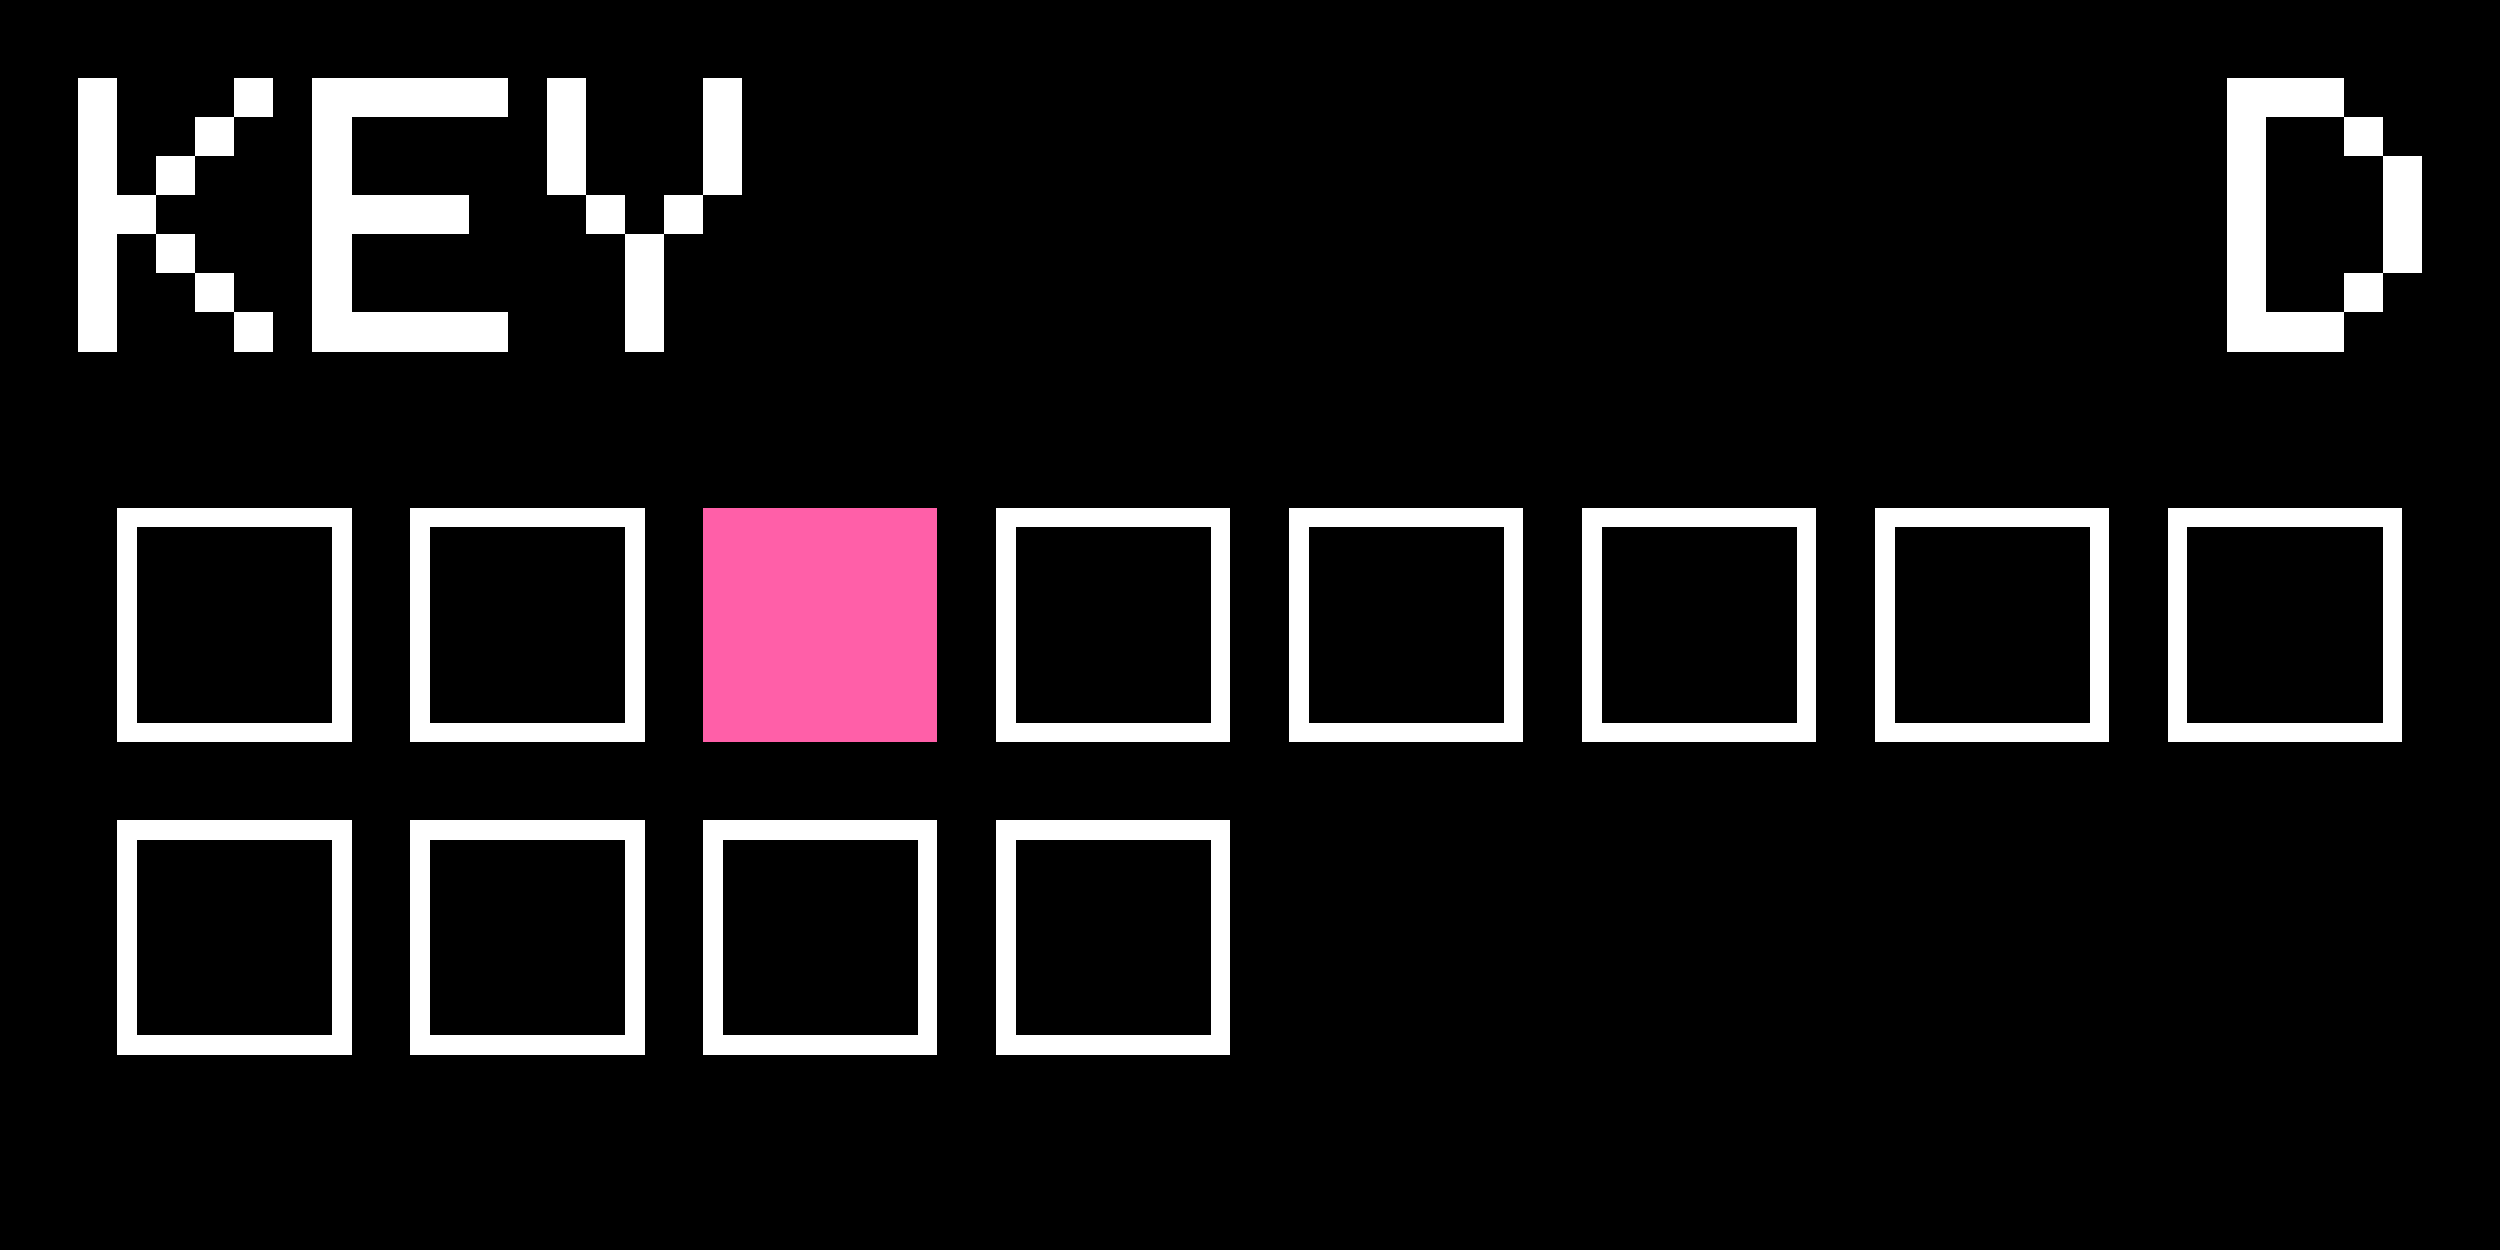
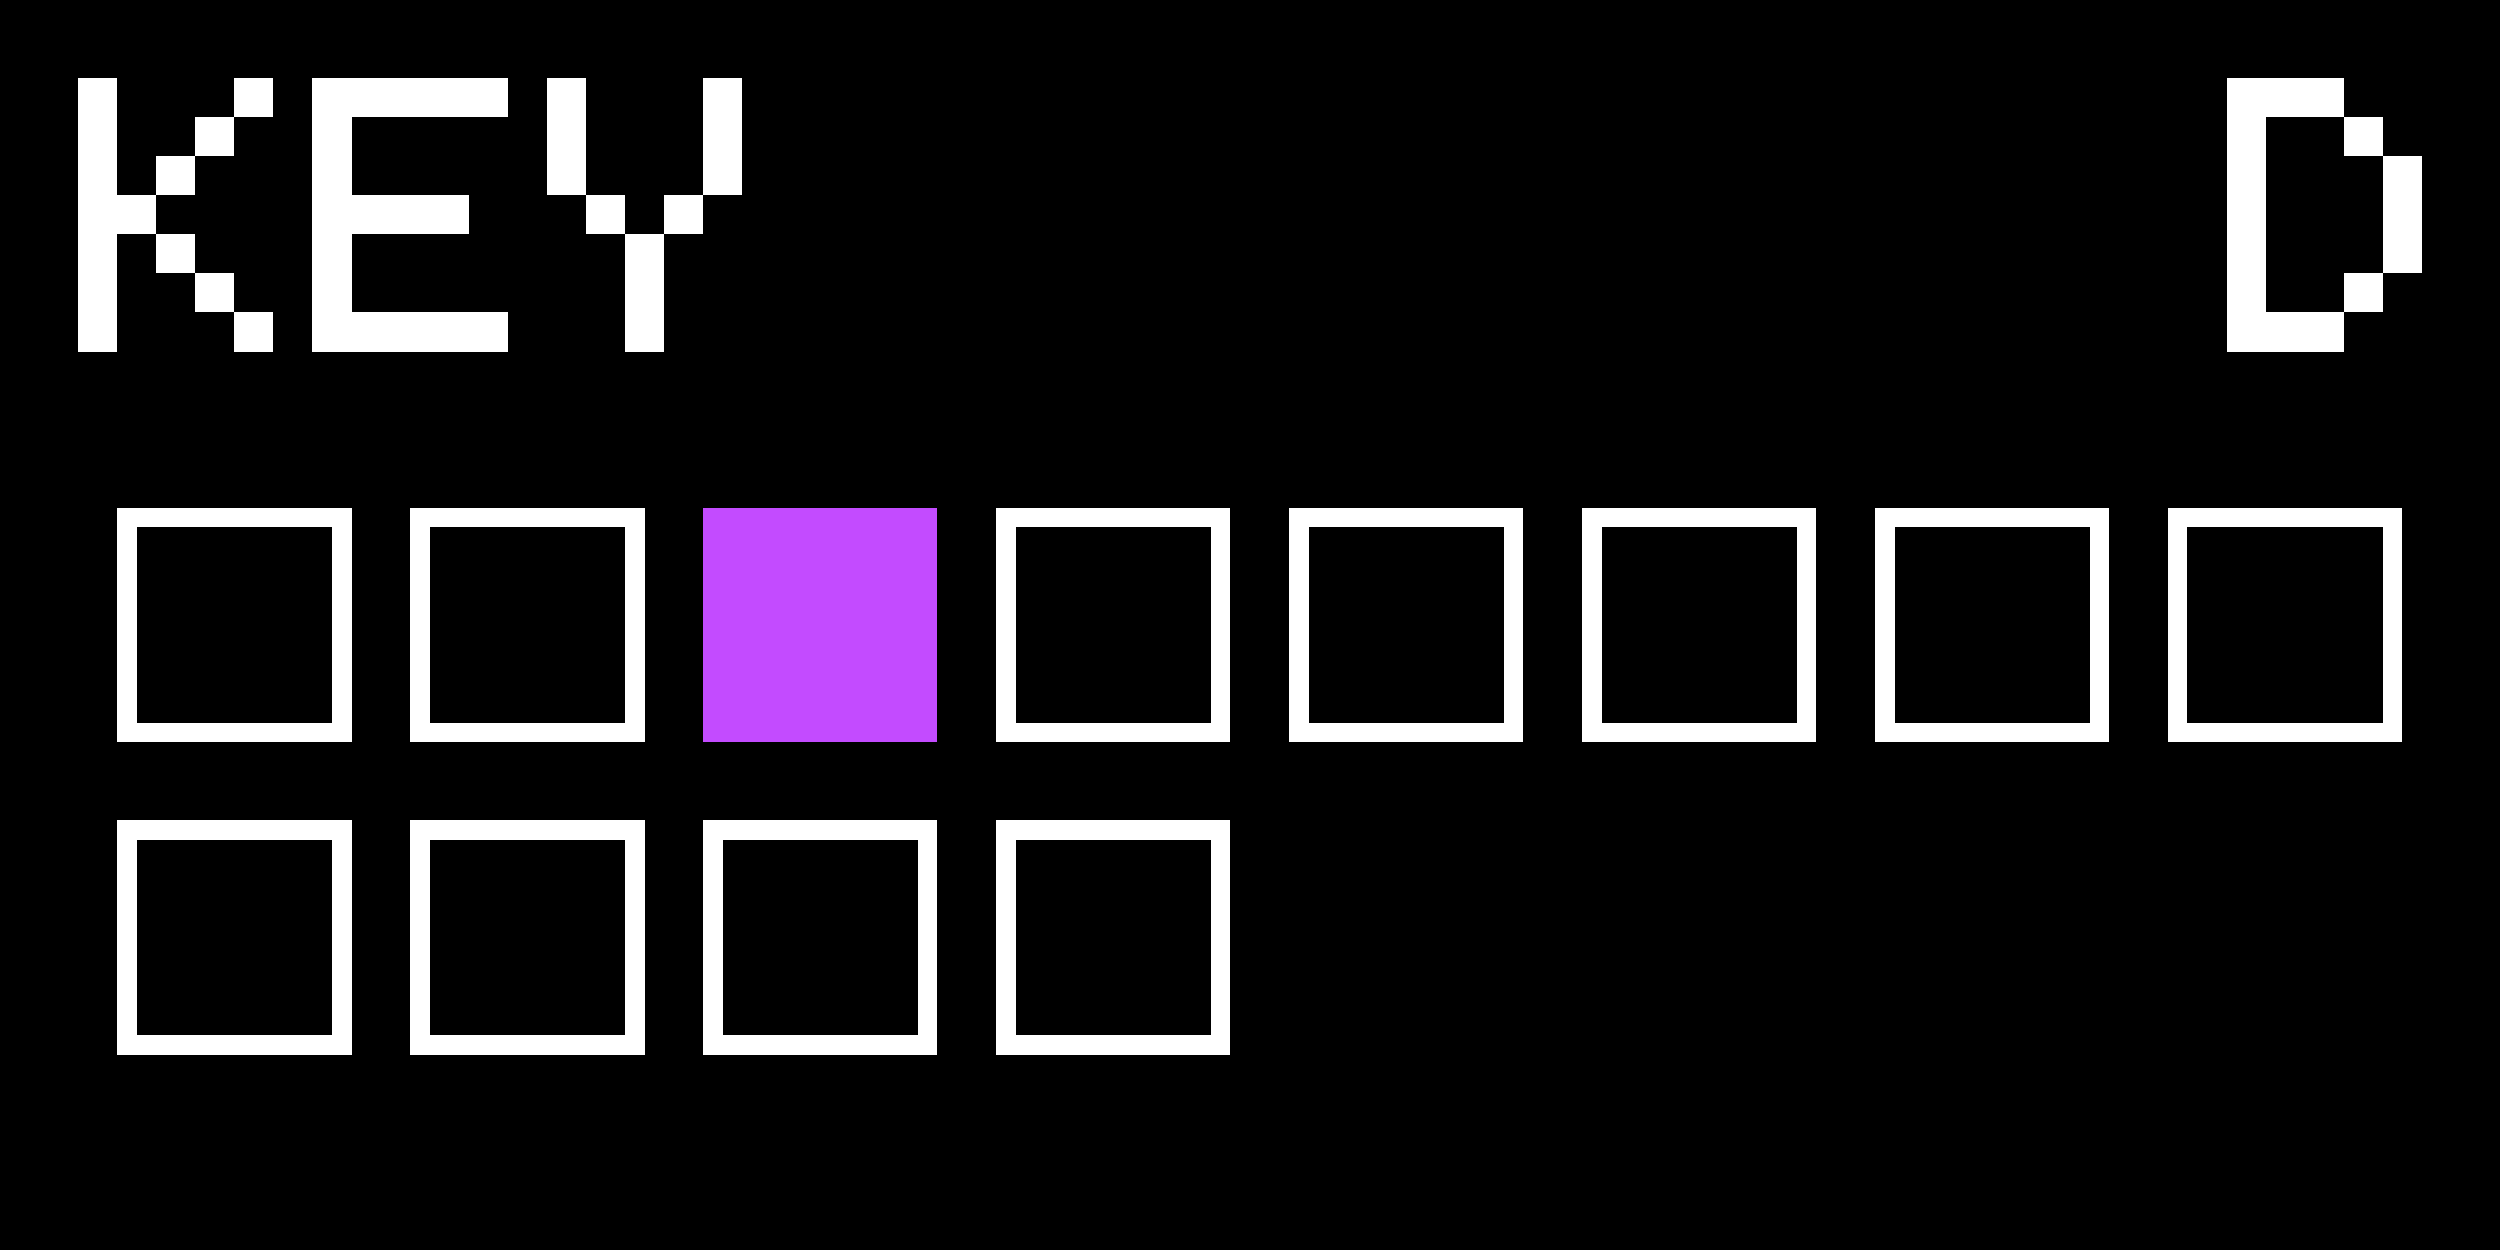
<svg xmlns="http://www.w3.org/2000/svg" viewBox="0 0 128 64" shape-rendering="crispEdges">
  <rect width="128" height="64" />
  <path fill="#fff" d="M4 4h2v1h-2zM12 4h2v1h-2zM16 4h10v1h-10zM28 4h2v1h-2zM36 4h2v1h-2zM114 4h6v1h-6zM4 5h2v1h-2zM12 5h2v1h-2zM16 5h10v1h-10zM28 5h2v1h-2zM36 5h2v1h-2zM114 5h6v1h-6zM4 6h2v1h-2zM10 6h2v1h-2zM16 6h2v1h-2zM28 6h2v1h-2zM36 6h2v1h-2zM114 6h2v1h-2zM120 6h2v1h-2zM4 7h2v1h-2zM10 7h2v1h-2zM16 7h2v1h-2zM28 7h2v1h-2zM36 7h2v1h-2zM114 7h2v1h-2zM120 7h2v1h-2zM4 8h2v1h-2zM8 8h2v1h-2zM16 8h2v1h-2zM28 8h2v1h-2zM36 8h2v1h-2zM114 8h2v1h-2zM122 8h2v1h-2zM4 9h2v1h-2zM8 9h2v1h-2zM16 9h2v1h-2zM28 9h2v1h-2zM36 9h2v1h-2zM114 9h2v1h-2zM122 9h2v1h-2zM4 10h4v1h-4zM16 10h8v1h-8zM30 10h2v1h-2zM34 10h2v1h-2zM114 10h2v1h-2zM122 10h2v1h-2zM4 11h4v1h-4zM16 11h8v1h-8zM30 11h2v1h-2zM34 11h2v1h-2zM114 11h2v1h-2zM122 11h2v1h-2zM4 12h2v1h-2zM8 12h2v1h-2zM16 12h2v1h-2zM32 12h2v1h-2zM114 12h2v1h-2zM122 12h2v1h-2zM4 13h2v1h-2zM8 13h2v1h-2zM16 13h2v1h-2zM32 13h2v1h-2zM114 13h2v1h-2zM122 13h2v1h-2zM4 14h2v1h-2zM10 14h2v1h-2zM16 14h2v1h-2zM32 14h2v1h-2zM114 14h2v1h-2zM120 14h2v1h-2zM4 15h2v1h-2zM10 15h2v1h-2zM16 15h2v1h-2zM32 15h2v1h-2zM114 15h2v1h-2zM120 15h2v1h-2zM4 16h2v1h-2zM12 16h2v1h-2zM16 16h10v1h-10zM32 16h2v1h-2zM114 16h6v1h-6zM4 17h2v1h-2zM12 17h2v1h-2zM16 17h10v1h-10zM32 17h2v1h-2zM114 17h6v1h-6zM6 26h12v1h-12zM21 26h12v1h-12zM51 26h12v1h-12zM66 26h12v1h-12zM81 26h12v1h-12zM96 26h12v1h-12zM111 26h12v1h-12zM6 27h1v1h-1zM17 27h1v1h-1zM21 27h1v1h-1zM32 27h1v1h-1zM51 27h1v1h-1zM62 27h1v1h-1zM66 27h1v1h-1zM77 27h1v1h-1zM81 27h1v1h-1zM92 27h1v1h-1zM96 27h1v1h-1zM107 27h1v1h-1zM111 27h1v1h-1zM122 27h1v1h-1zM6 28h1v1h-1zM17 28h1v1h-1zM21 28h1v1h-1zM32 28h1v1h-1zM51 28h1v1h-1zM62 28h1v1h-1zM66 28h1v1h-1zM77 28h1v1h-1zM81 28h1v1h-1zM92 28h1v1h-1zM96 28h1v1h-1zM107 28h1v1h-1zM111 28h1v1h-1zM122 28h1v1h-1zM6 29h1v1h-1zM17 29h1v1h-1zM21 29h1v1h-1zM32 29h1v1h-1zM51 29h1v1h-1zM62 29h1v1h-1zM66 29h1v1h-1zM77 29h1v1h-1zM81 29h1v1h-1zM92 29h1v1h-1zM96 29h1v1h-1zM107 29h1v1h-1zM111 29h1v1h-1zM122 29h1v1h-1zM6 30h1v1h-1zM17 30h1v1h-1zM21 30h1v1h-1zM32 30h1v1h-1zM51 30h1v1h-1zM62 30h1v1h-1zM66 30h1v1h-1zM77 30h1v1h-1zM81 30h1v1h-1zM92 30h1v1h-1zM96 30h1v1h-1zM107 30h1v1h-1zM111 30h1v1h-1zM122 30h1v1h-1zM6 31h1v1h-1zM17 31h1v1h-1zM21 31h1v1h-1zM32 31h1v1h-1zM51 31h1v1h-1zM62 31h1v1h-1zM66 31h1v1h-1zM77 31h1v1h-1zM81 31h1v1h-1zM92 31h1v1h-1zM96 31h1v1h-1zM107 31h1v1h-1zM111 31h1v1h-1zM122 31h1v1h-1zM6 32h1v1h-1zM17 32h1v1h-1zM21 32h1v1h-1zM32 32h1v1h-1zM51 32h1v1h-1zM62 32h1v1h-1zM66 32h1v1h-1zM77 32h1v1h-1zM81 32h1v1h-1zM92 32h1v1h-1zM96 32h1v1h-1zM107 32h1v1h-1zM111 32h1v1h-1zM122 32h1v1h-1zM6 33h1v1h-1zM17 33h1v1h-1zM21 33h1v1h-1zM32 33h1v1h-1zM51 33h1v1h-1zM62 33h1v1h-1zM66 33h1v1h-1zM77 33h1v1h-1zM81 33h1v1h-1zM92 33h1v1h-1zM96 33h1v1h-1zM107 33h1v1h-1zM111 33h1v1h-1zM122 33h1v1h-1zM6 34h1v1h-1zM17 34h1v1h-1zM21 34h1v1h-1zM32 34h1v1h-1zM51 34h1v1h-1zM62 34h1v1h-1zM66 34h1v1h-1zM77 34h1v1h-1zM81 34h1v1h-1zM92 34h1v1h-1zM96 34h1v1h-1zM107 34h1v1h-1zM111 34h1v1h-1zM122 34h1v1h-1zM6 35h1v1h-1zM17 35h1v1h-1zM21 35h1v1h-1zM32 35h1v1h-1zM51 35h1v1h-1zM62 35h1v1h-1zM66 35h1v1h-1zM77 35h1v1h-1zM81 35h1v1h-1zM92 35h1v1h-1zM96 35h1v1h-1zM107 35h1v1h-1zM111 35h1v1h-1zM122 35h1v1h-1zM6 36h1v1h-1zM17 36h1v1h-1zM21 36h1v1h-1zM32 36h1v1h-1zM51 36h1v1h-1zM62 36h1v1h-1zM66 36h1v1h-1zM77 36h1v1h-1zM81 36h1v1h-1zM92 36h1v1h-1zM96 36h1v1h-1zM107 36h1v1h-1zM111 36h1v1h-1zM122 36h1v1h-1zM6 37h12v1h-12zM21 37h12v1h-12zM51 37h12v1h-12zM66 37h12v1h-12zM81 37h12v1h-12zM96 37h12v1h-12zM111 37h12v1h-12zM6 42h12v1h-12zM21 42h12v1h-12zM36 42h12v1h-12zM51 42h12v1h-12zM6 43h1v1h-1zM17 43h1v1h-1zM21 43h1v1h-1zM32 43h1v1h-1zM36 43h1v1h-1zM47 43h1v1h-1zM51 43h1v1h-1zM62 43h1v1h-1zM6 44h1v1h-1zM17 44h1v1h-1zM21 44h1v1h-1zM32 44h1v1h-1zM36 44h1v1h-1zM47 44h1v1h-1zM51 44h1v1h-1zM62 44h1v1h-1zM6 45h1v1h-1zM17 45h1v1h-1zM21 45h1v1h-1zM32 45h1v1h-1zM36 45h1v1h-1zM47 45h1v1h-1zM51 45h1v1h-1zM62 45h1v1h-1zM6 46h1v1h-1zM17 46h1v1h-1zM21 46h1v1h-1zM32 46h1v1h-1zM36 46h1v1h-1zM47 46h1v1h-1zM51 46h1v1h-1zM62 46h1v1h-1zM6 47h1v1h-1zM17 47h1v1h-1zM21 47h1v1h-1zM32 47h1v1h-1zM36 47h1v1h-1zM47 47h1v1h-1zM51 47h1v1h-1zM62 47h1v1h-1zM6 48h1v1h-1zM17 48h1v1h-1zM21 48h1v1h-1zM32 48h1v1h-1zM36 48h1v1h-1zM47 48h1v1h-1zM51 48h1v1h-1zM62 48h1v1h-1zM6 49h1v1h-1zM17 49h1v1h-1zM21 49h1v1h-1zM32 49h1v1h-1zM36 49h1v1h-1zM47 49h1v1h-1zM51 49h1v1h-1zM62 49h1v1h-1zM6 50h1v1h-1zM17 50h1v1h-1zM21 50h1v1h-1zM32 50h1v1h-1zM36 50h1v1h-1zM47 50h1v1h-1zM51 50h1v1h-1zM62 50h1v1h-1zM6 51h1v1h-1zM17 51h1v1h-1zM21 51h1v1h-1zM32 51h1v1h-1zM36 51h1v1h-1zM47 51h1v1h-1zM51 51h1v1h-1zM62 51h1v1h-1zM6 52h1v1h-1zM17 52h1v1h-1zM21 52h1v1h-1zM32 52h1v1h-1zM36 52h1v1h-1zM47 52h1v1h-1zM51 52h1v1h-1zM62 52h1v1h-1zM6 53h12v1h-12zM21 53h12v1h-12zM36 53h12v1h-12zM51 53h12v1h-12z" />
-   <path fill="#ff5fa8" d="M36 26h12v1h-12zM36 27h12v1h-12zM36 28h12v1h-12zM36 29h12v1h-12zM36 30h12v1h-12zM36 31h12v1h-12zM36 32h12v1h-12zM36 33h12v1h-12zM36 34h12v1h-12zM36 35h12v1h-12zM36 36h12v1h-12zM36 37h12v1h-12z" />
+   <path fill="#c34bff" d="M36 26h12v1h-12zM36 27h12v1h-12zM36 28h12v1h-12zM36 29h12v1h-12zM36 30h12v1h-12zM36 31h12v1h-12zM36 32h12v1h-12zM36 33h12v1h-12zM36 34h12v1h-12zM36 35h12v1h-12zM36 36h12v1h-12zM36 37h12v1h-12z" />
</svg>
